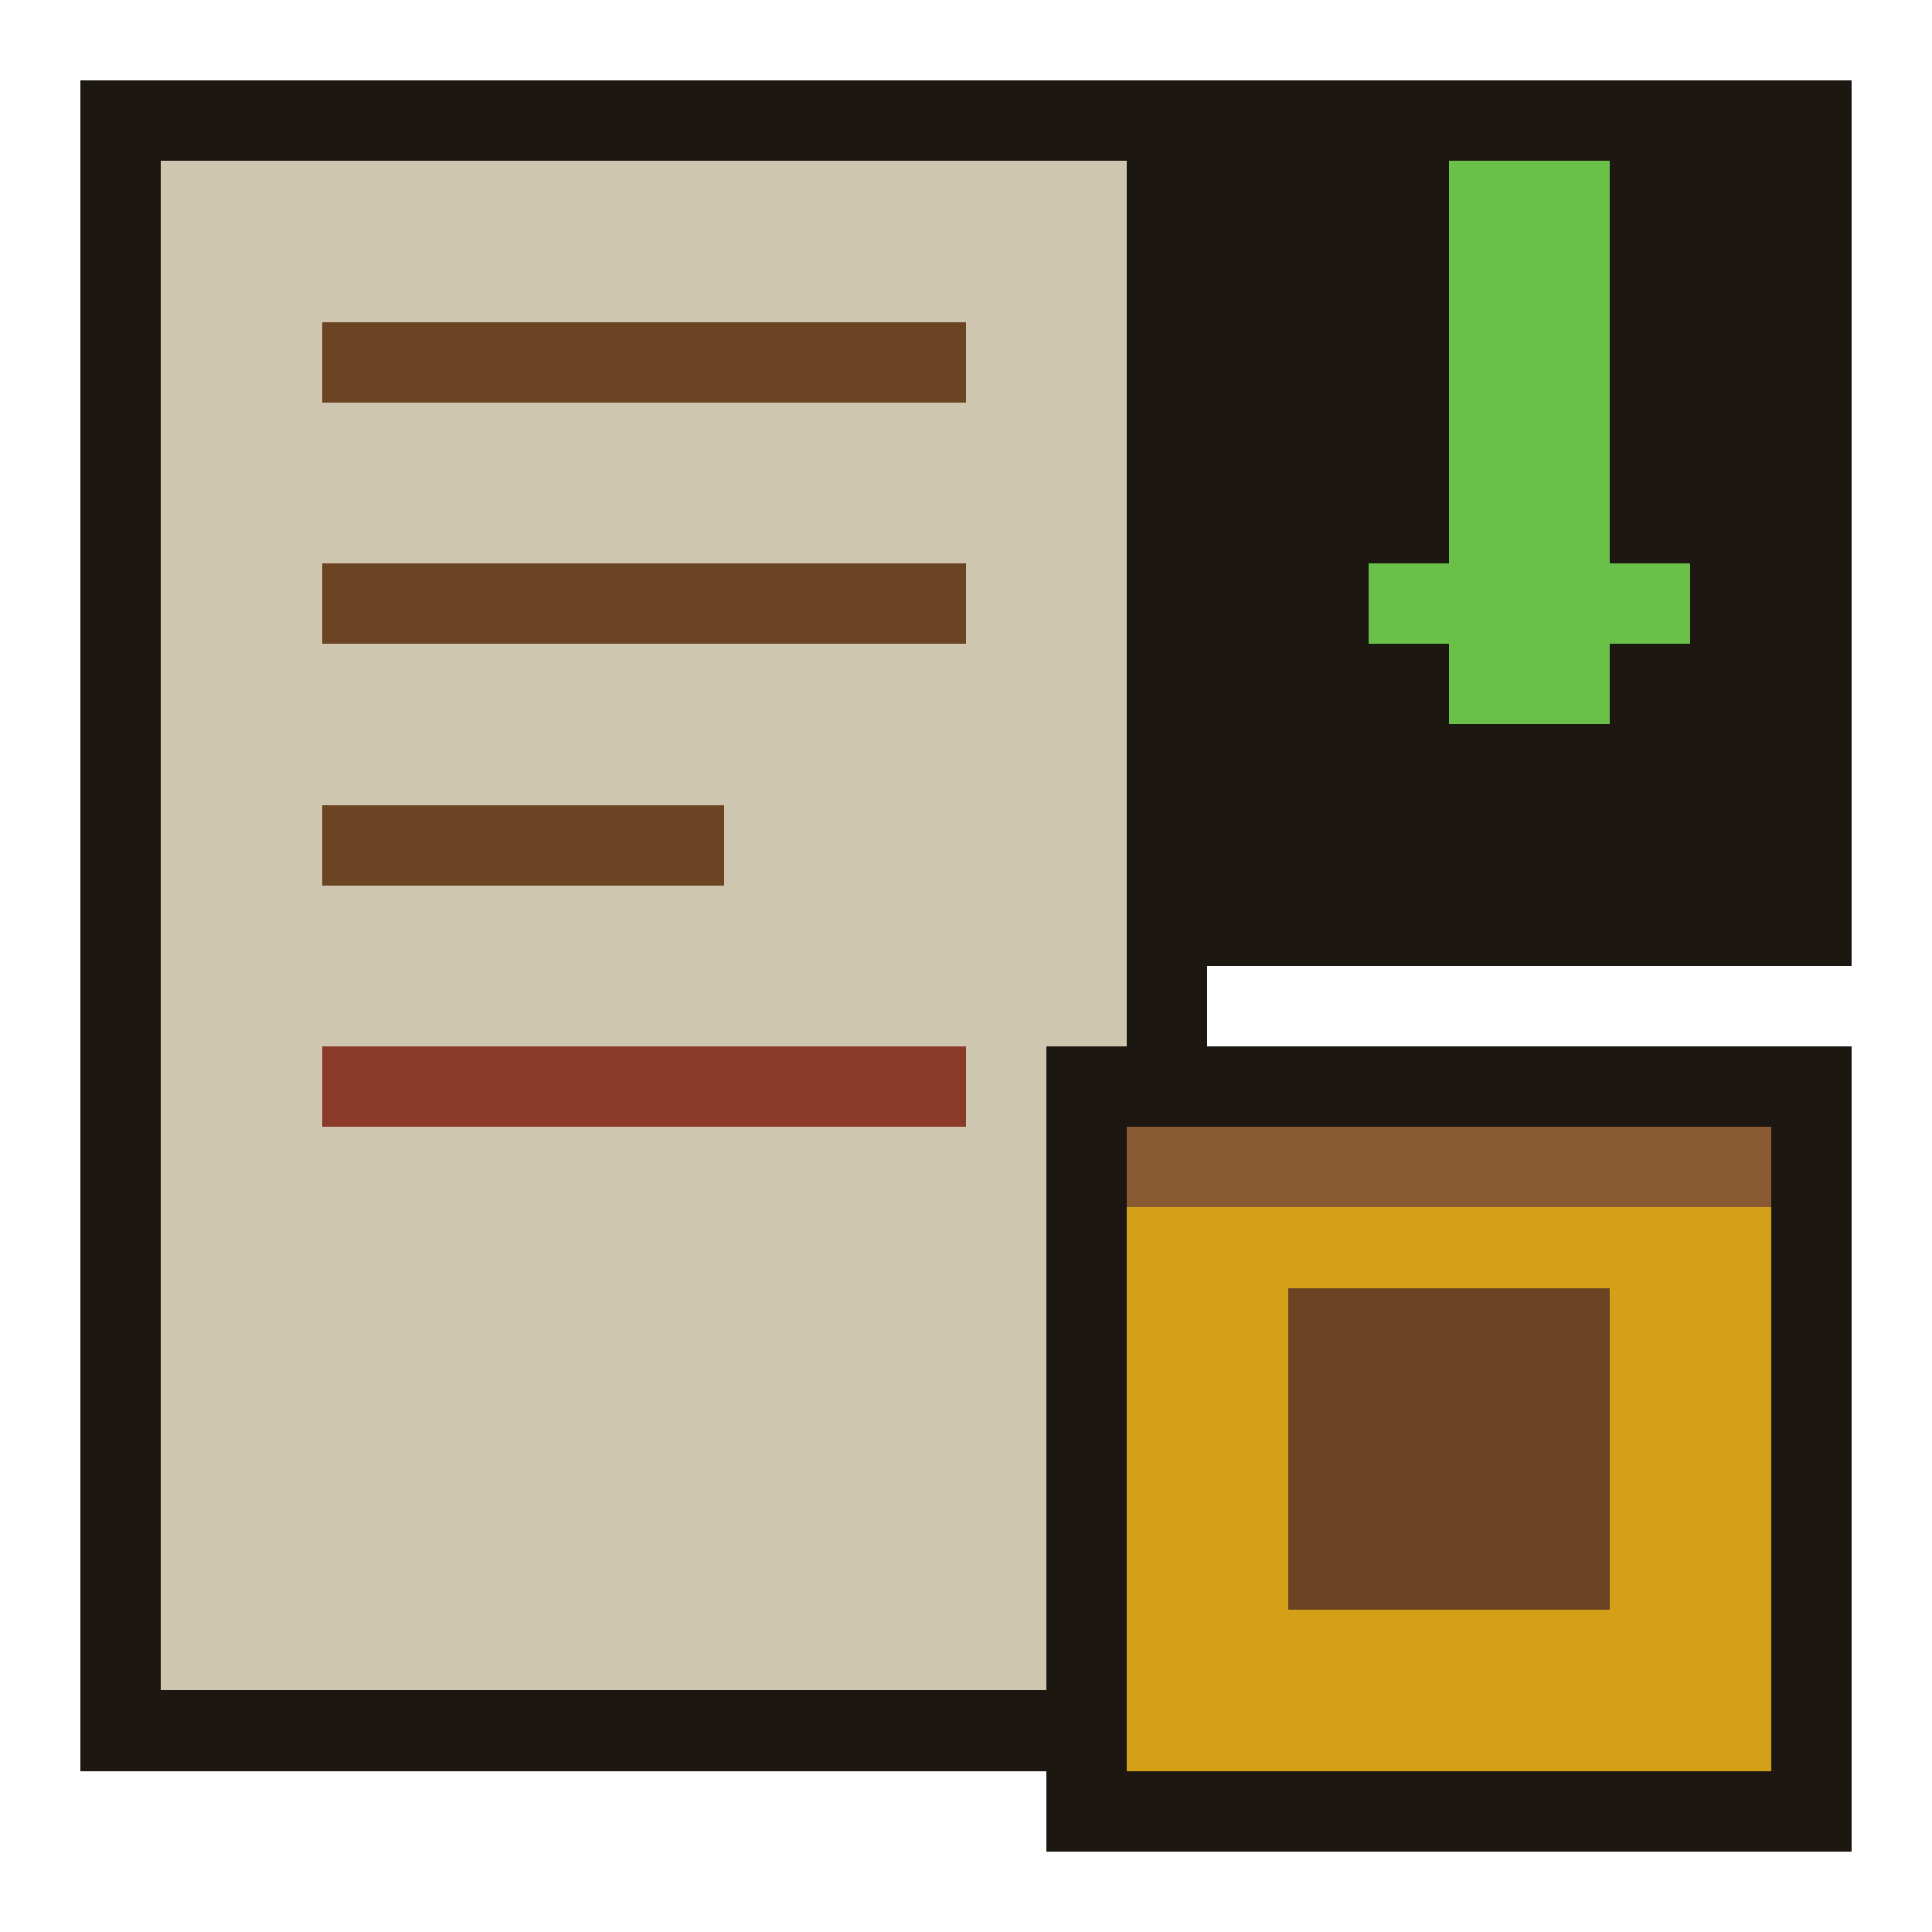
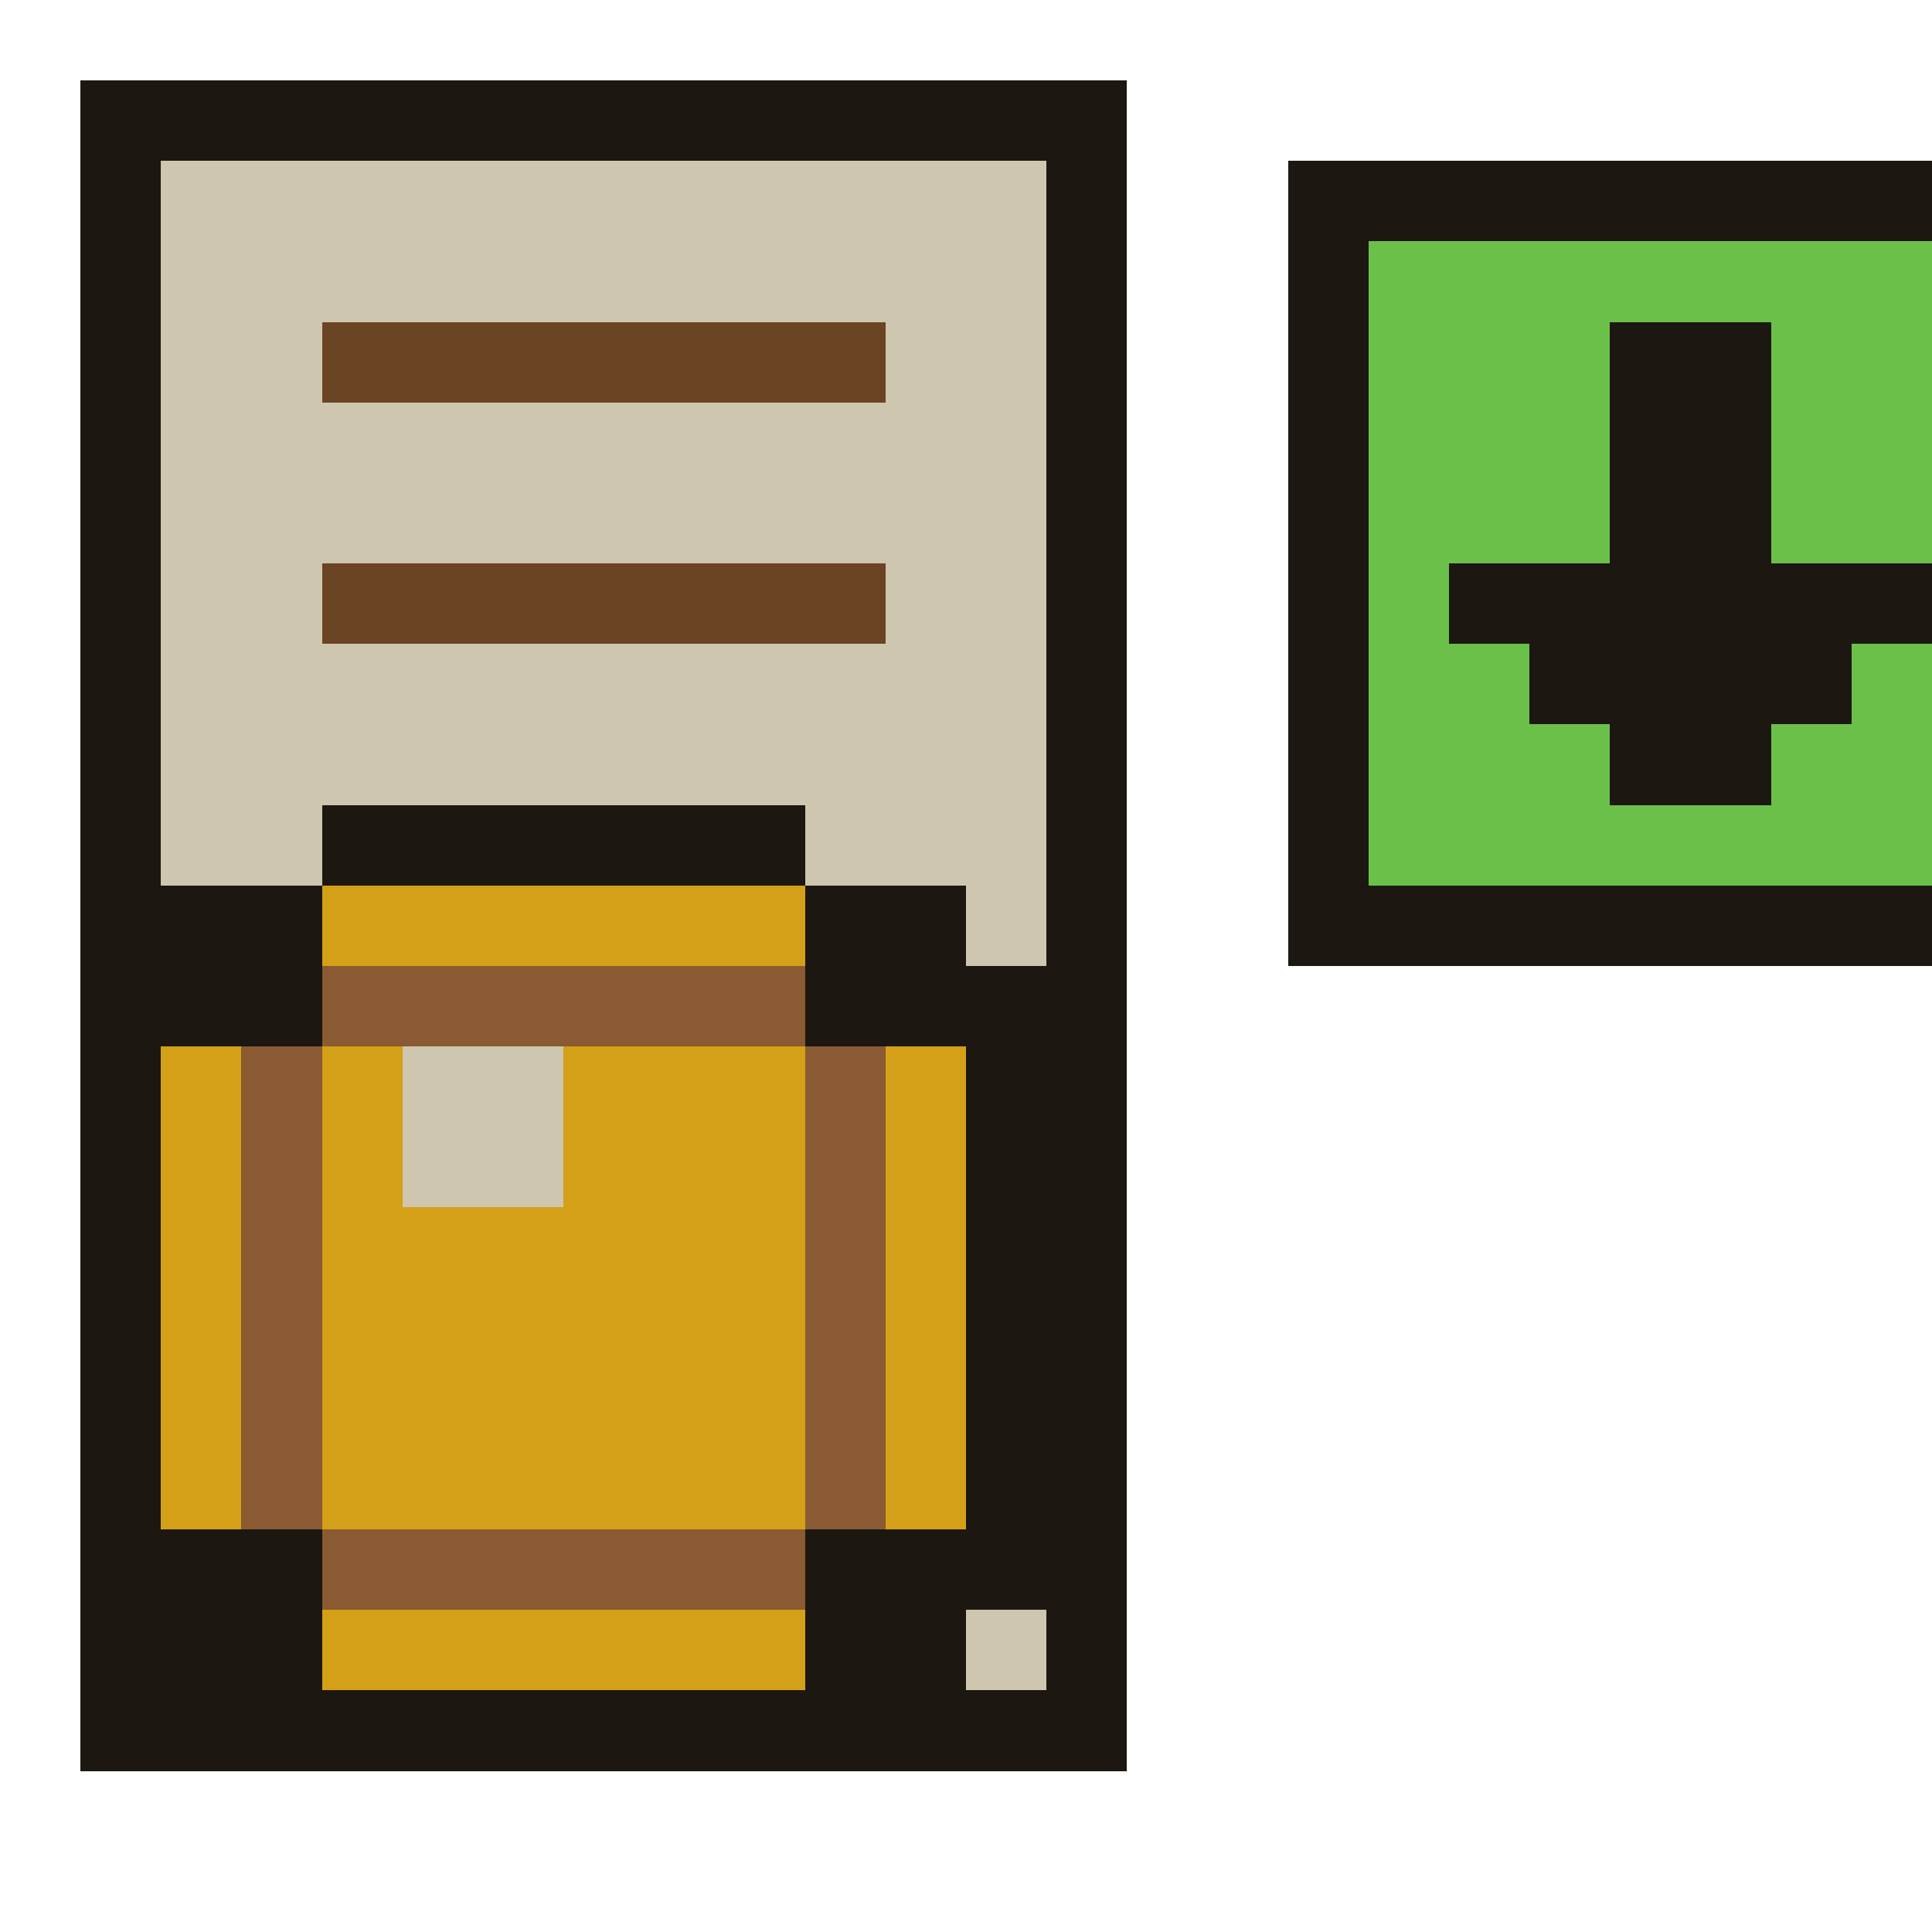
<svg xmlns="http://www.w3.org/2000/svg" viewBox="0 0 24 24" fill="none" shape-rendering="crispEdges">
-   <rect fill="#1c1710" x="1" y="1" width="14" height="21" />
-   <rect fill="#cfc6b0" x="2" y="2" width="12" height="19" />
-   <rect fill="#6b4423" x="4" y="4" width="8" height="1" />
-   <rect fill="#6b4423" x="4" y="7" width="8" height="1" />
+   <rect fill="#1c1710" x="1" y="1" width="13" height="21" />
+   <rect fill="#cfc6b0" x="2" y="2" width="11" height="19" />
+   <rect fill="#6b4423" x="4" y="4" width="7" height="1" />
+   <rect fill="#6b4423" x="4" y="7" width="7" height="1" />
  <rect fill="#6b4423" x="4" y="10" width="5" height="1" />
-   <rect fill="#8b3a2a" x="4" y="13" width="8" height="1" />
-   <rect fill="#1c1710" x="15" y="1" width="8" height="11" />
-   <rect fill="#6bc04a" x="18" y="2" width="2" height="5" />
-   <rect fill="#6bc04a" x="17" y="7" width="4" height="1" />
-   <rect fill="#6bc04a" x="18" y="8" width="2" height="1" />
-   <rect fill="#1c1710" x="13" y="13" width="10" height="10" />
-   <rect fill="#d4a017" x="14" y="14" width="8" height="8" />
-   <rect fill="#8a5a32" x="14" y="14" width="8" height="1" />
-   <rect fill="#6b4423" x="16" y="16" width="4" height="4" />
+   <rect fill="#8b3a2a" x="4" y="13" width="7" height="1" />
+   <g transform="translate(1,10)">
+     <rect fill="#1c1710" x="3" y="0" width="6" height="1" />
+     <rect fill="#1c1710" x="1" y="1" width="10" height="1" />
+     <rect fill="#1c1710" x="0" y="2" width="12" height="8" />
+     <rect fill="#1c1710" x="1" y="10" width="10" height="1" />
+     <rect fill="#1c1710" x="3" y="11" width="6" height="1" />
+     <rect fill="#d4a017" x="3" y="1" width="6" height="10" />
+     <rect fill="#d4a017" x="1" y="3" width="10" height="6" />
+     <rect fill="#8a5a32" x="3" y="2" width="6" height="1" />
+     <rect fill="#8a5a32" x="2" y="3" width="1" height="6" />
+     <rect fill="#8a5a32" x="9" y="3" width="1" height="6" />
+     <rect fill="#8a5a32" x="3" y="9" width="6" height="1" />
+     <rect fill="#cfc6b0" x="4" y="3" width="2" height="2" />
+   </g>
+   <g transform="translate(16,2)">
+     <rect fill="#1c1710" x="0" y="0" width="10" height="10" />
+     <rect fill="#6bc04a" x="1" y="1" width="8" height="8" />
+     <rect fill="#1c1710" x="4" y="2" width="2" height="3" />
+     <rect fill="#1c1710" x="2" y="5" width="6" height="1" />
+     <rect fill="#1c1710" x="3" y="6" width="4" height="1" />
+     <rect fill="#1c1710" x="4" y="7" width="2" height="1" />
+   </g>
</svg>
